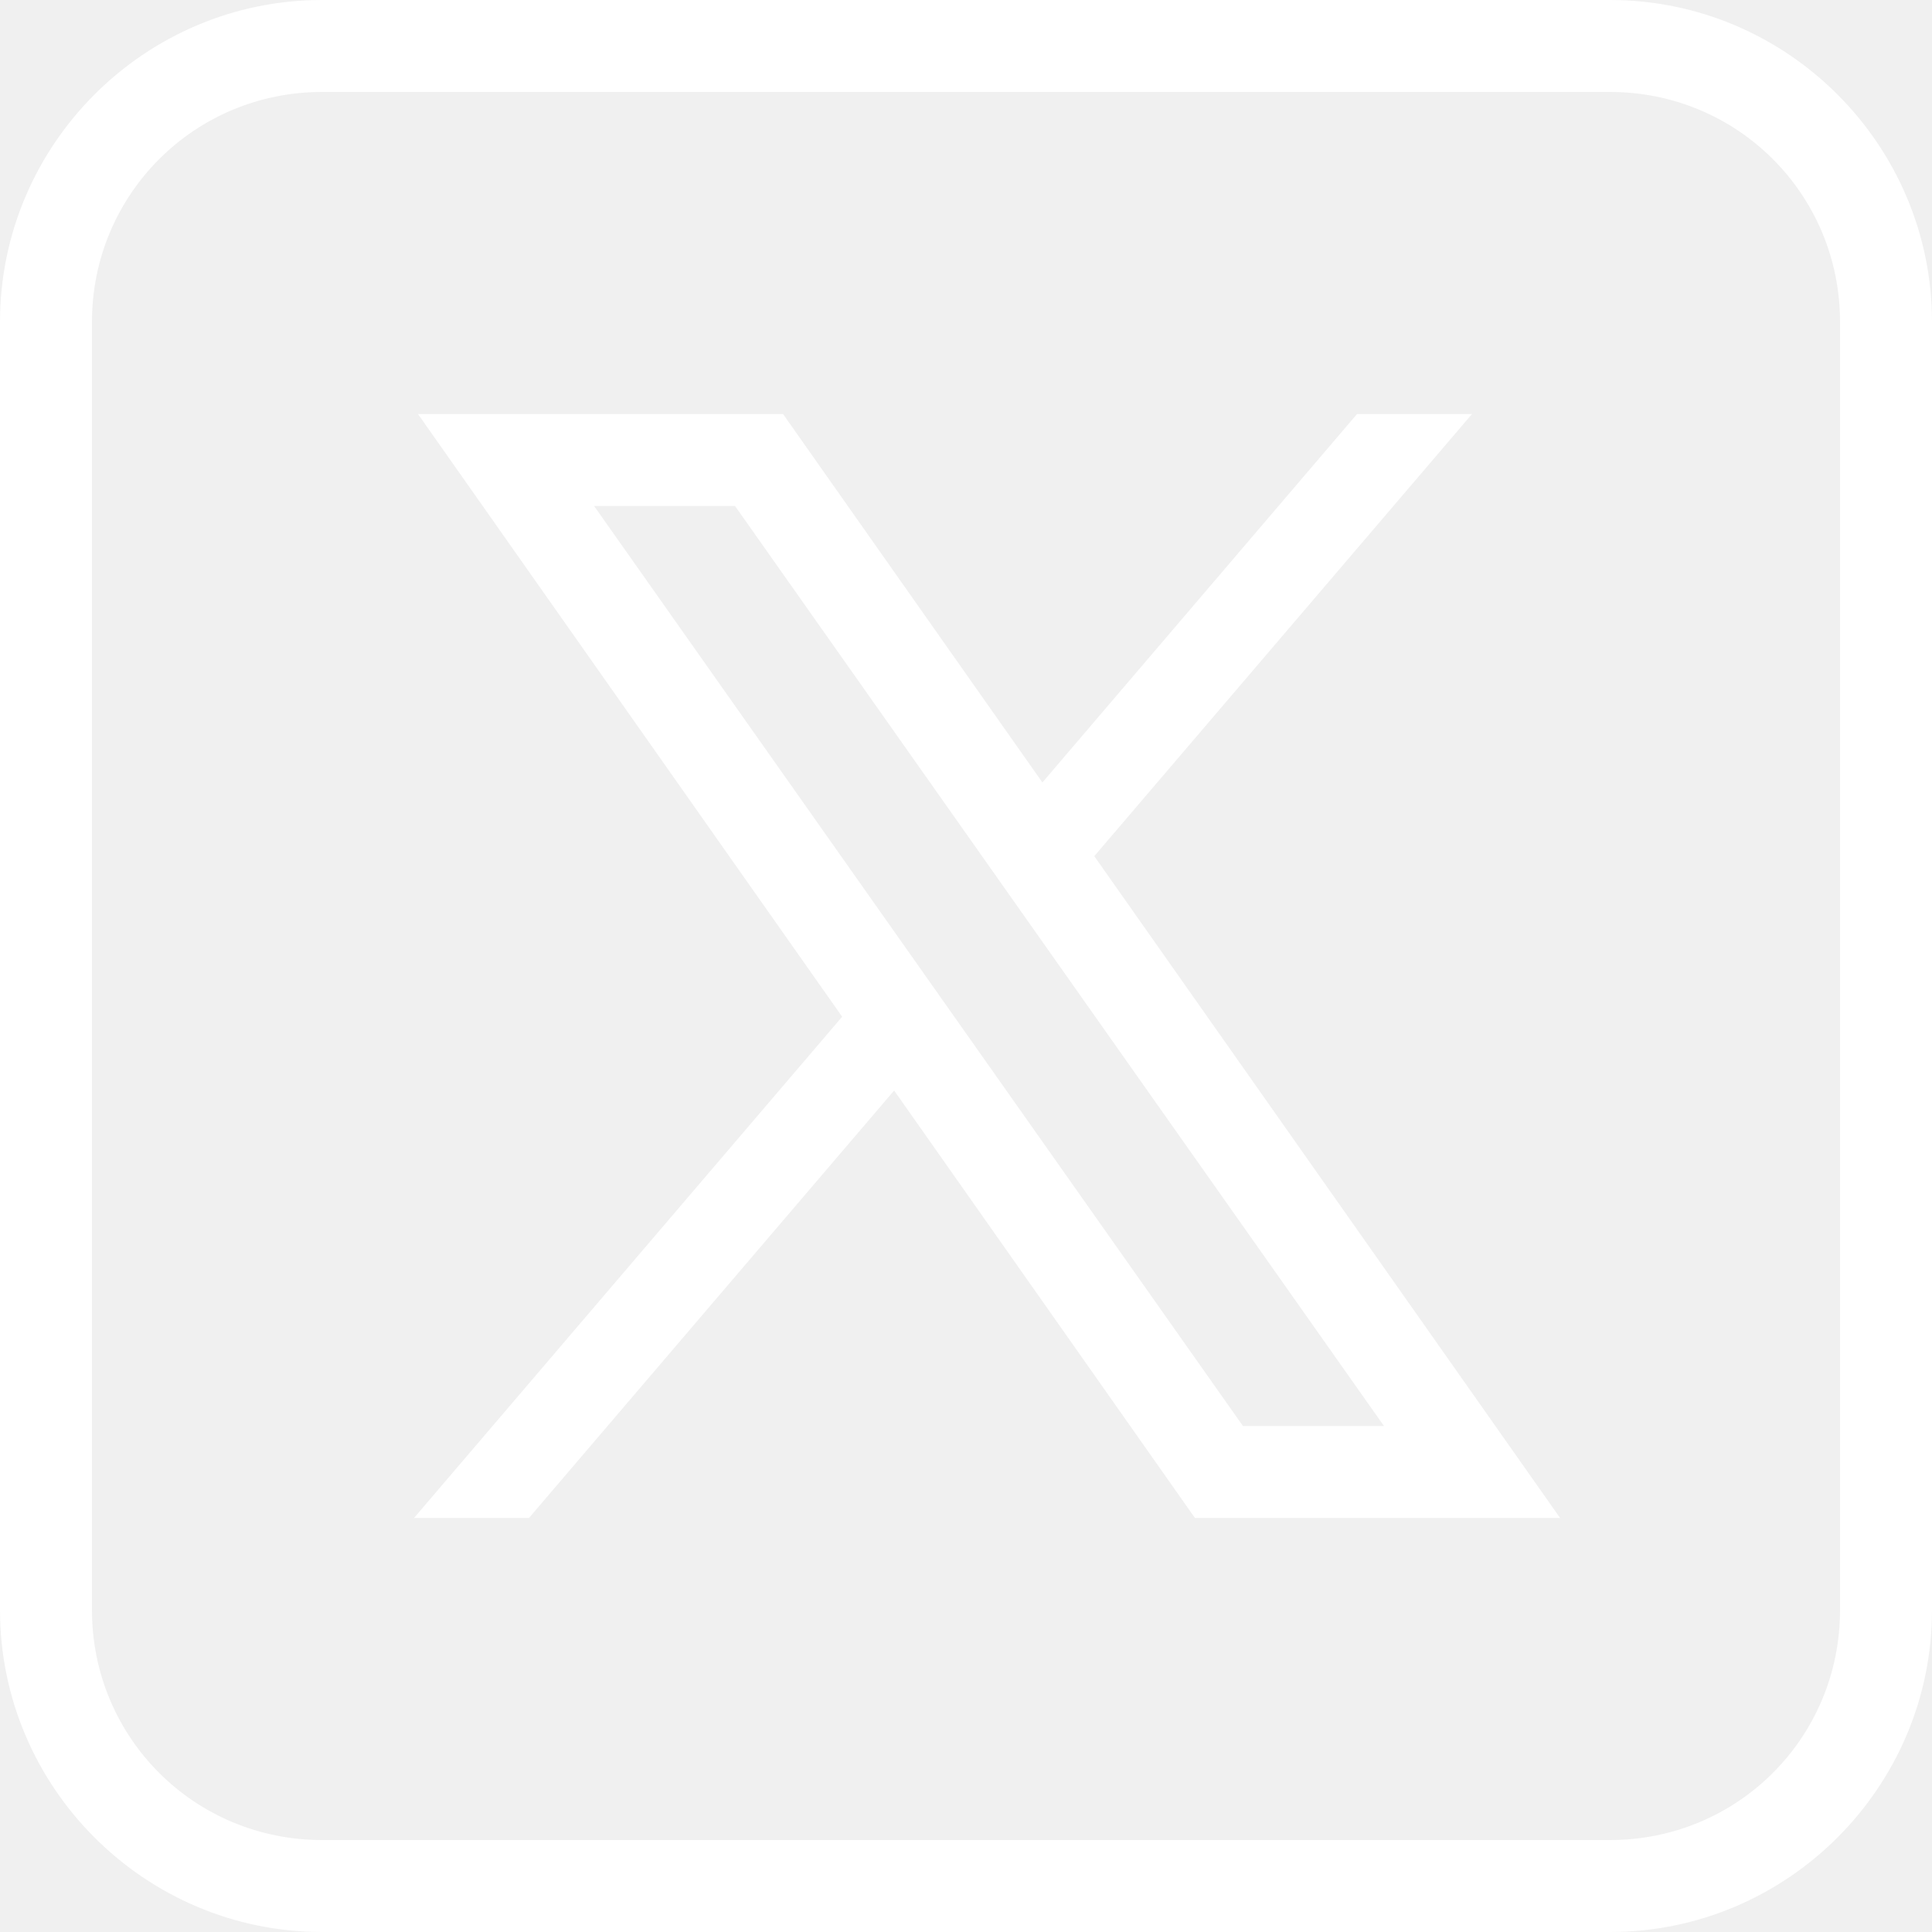
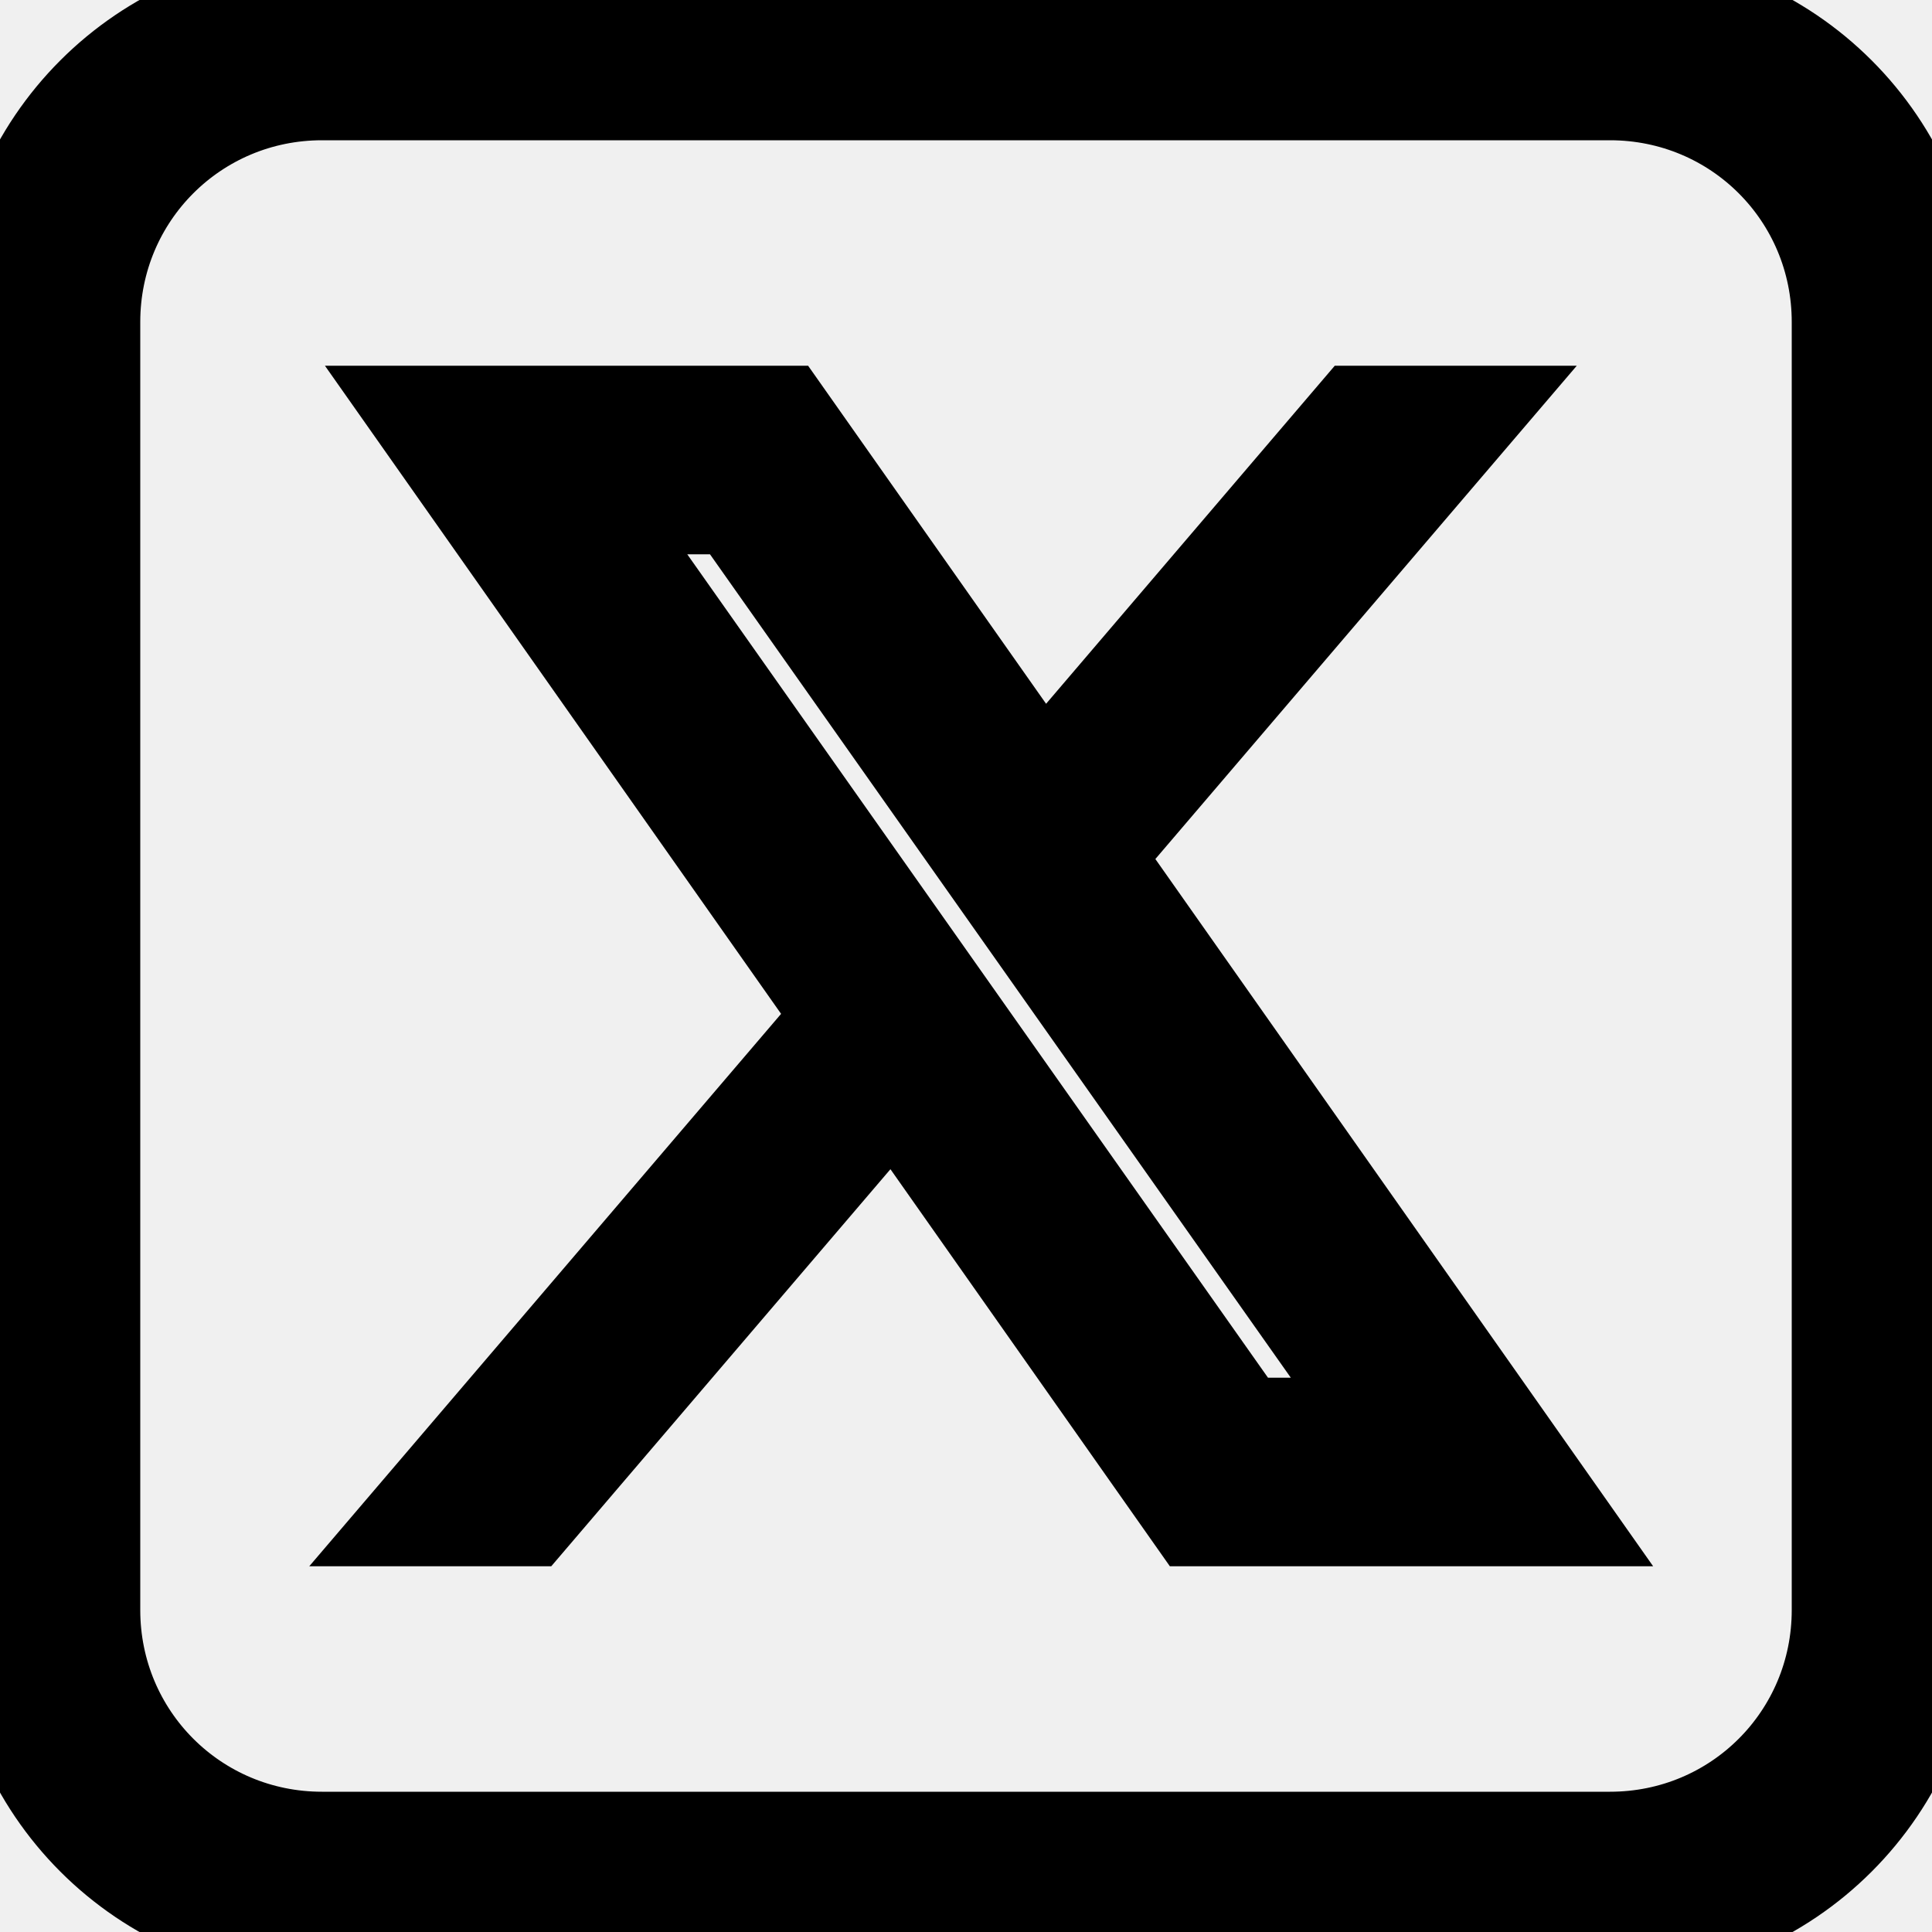
- <svg xmlns="http://www.w3.org/2000/svg" width="20" height="20" viewBox="0 0 20 20" fill="none">
+ <svg xmlns="http://www.w3.org/2000/svg" width="20" height="20" viewBox="0 0 20 20" fill="none" stroke="currentColor">
  <path d="M3.333 0C1.498 0 0 1.498 0 3.333V16.667C0 18.502 1.498 20 3.333 20H16.667C18.502 20 20 18.502 20 16.667V3.333C20 1.498 18.502 0 16.667 0H3.333ZM3.333 0.952H16.667C17.988 0.952 19.048 2.013 19.048 3.333V16.667C19.048 17.988 17.988 19.048 16.667 19.048H3.333C2.013 19.048 0.952 17.988 0.952 16.667V3.333C0.952 2.013 2.013 0.952 3.333 0.952ZM4.327 4.286L8.718 10.525L4.286 15.714H5.476L9.256 11.289L12.37 15.714H16.15L11.328 8.863L15.238 4.286H14.048L10.791 8.1L8.106 4.286H4.327ZM6.15 5.238H7.609L14.327 14.762H12.867L6.15 5.238Z" fill="white" />
</svg>
